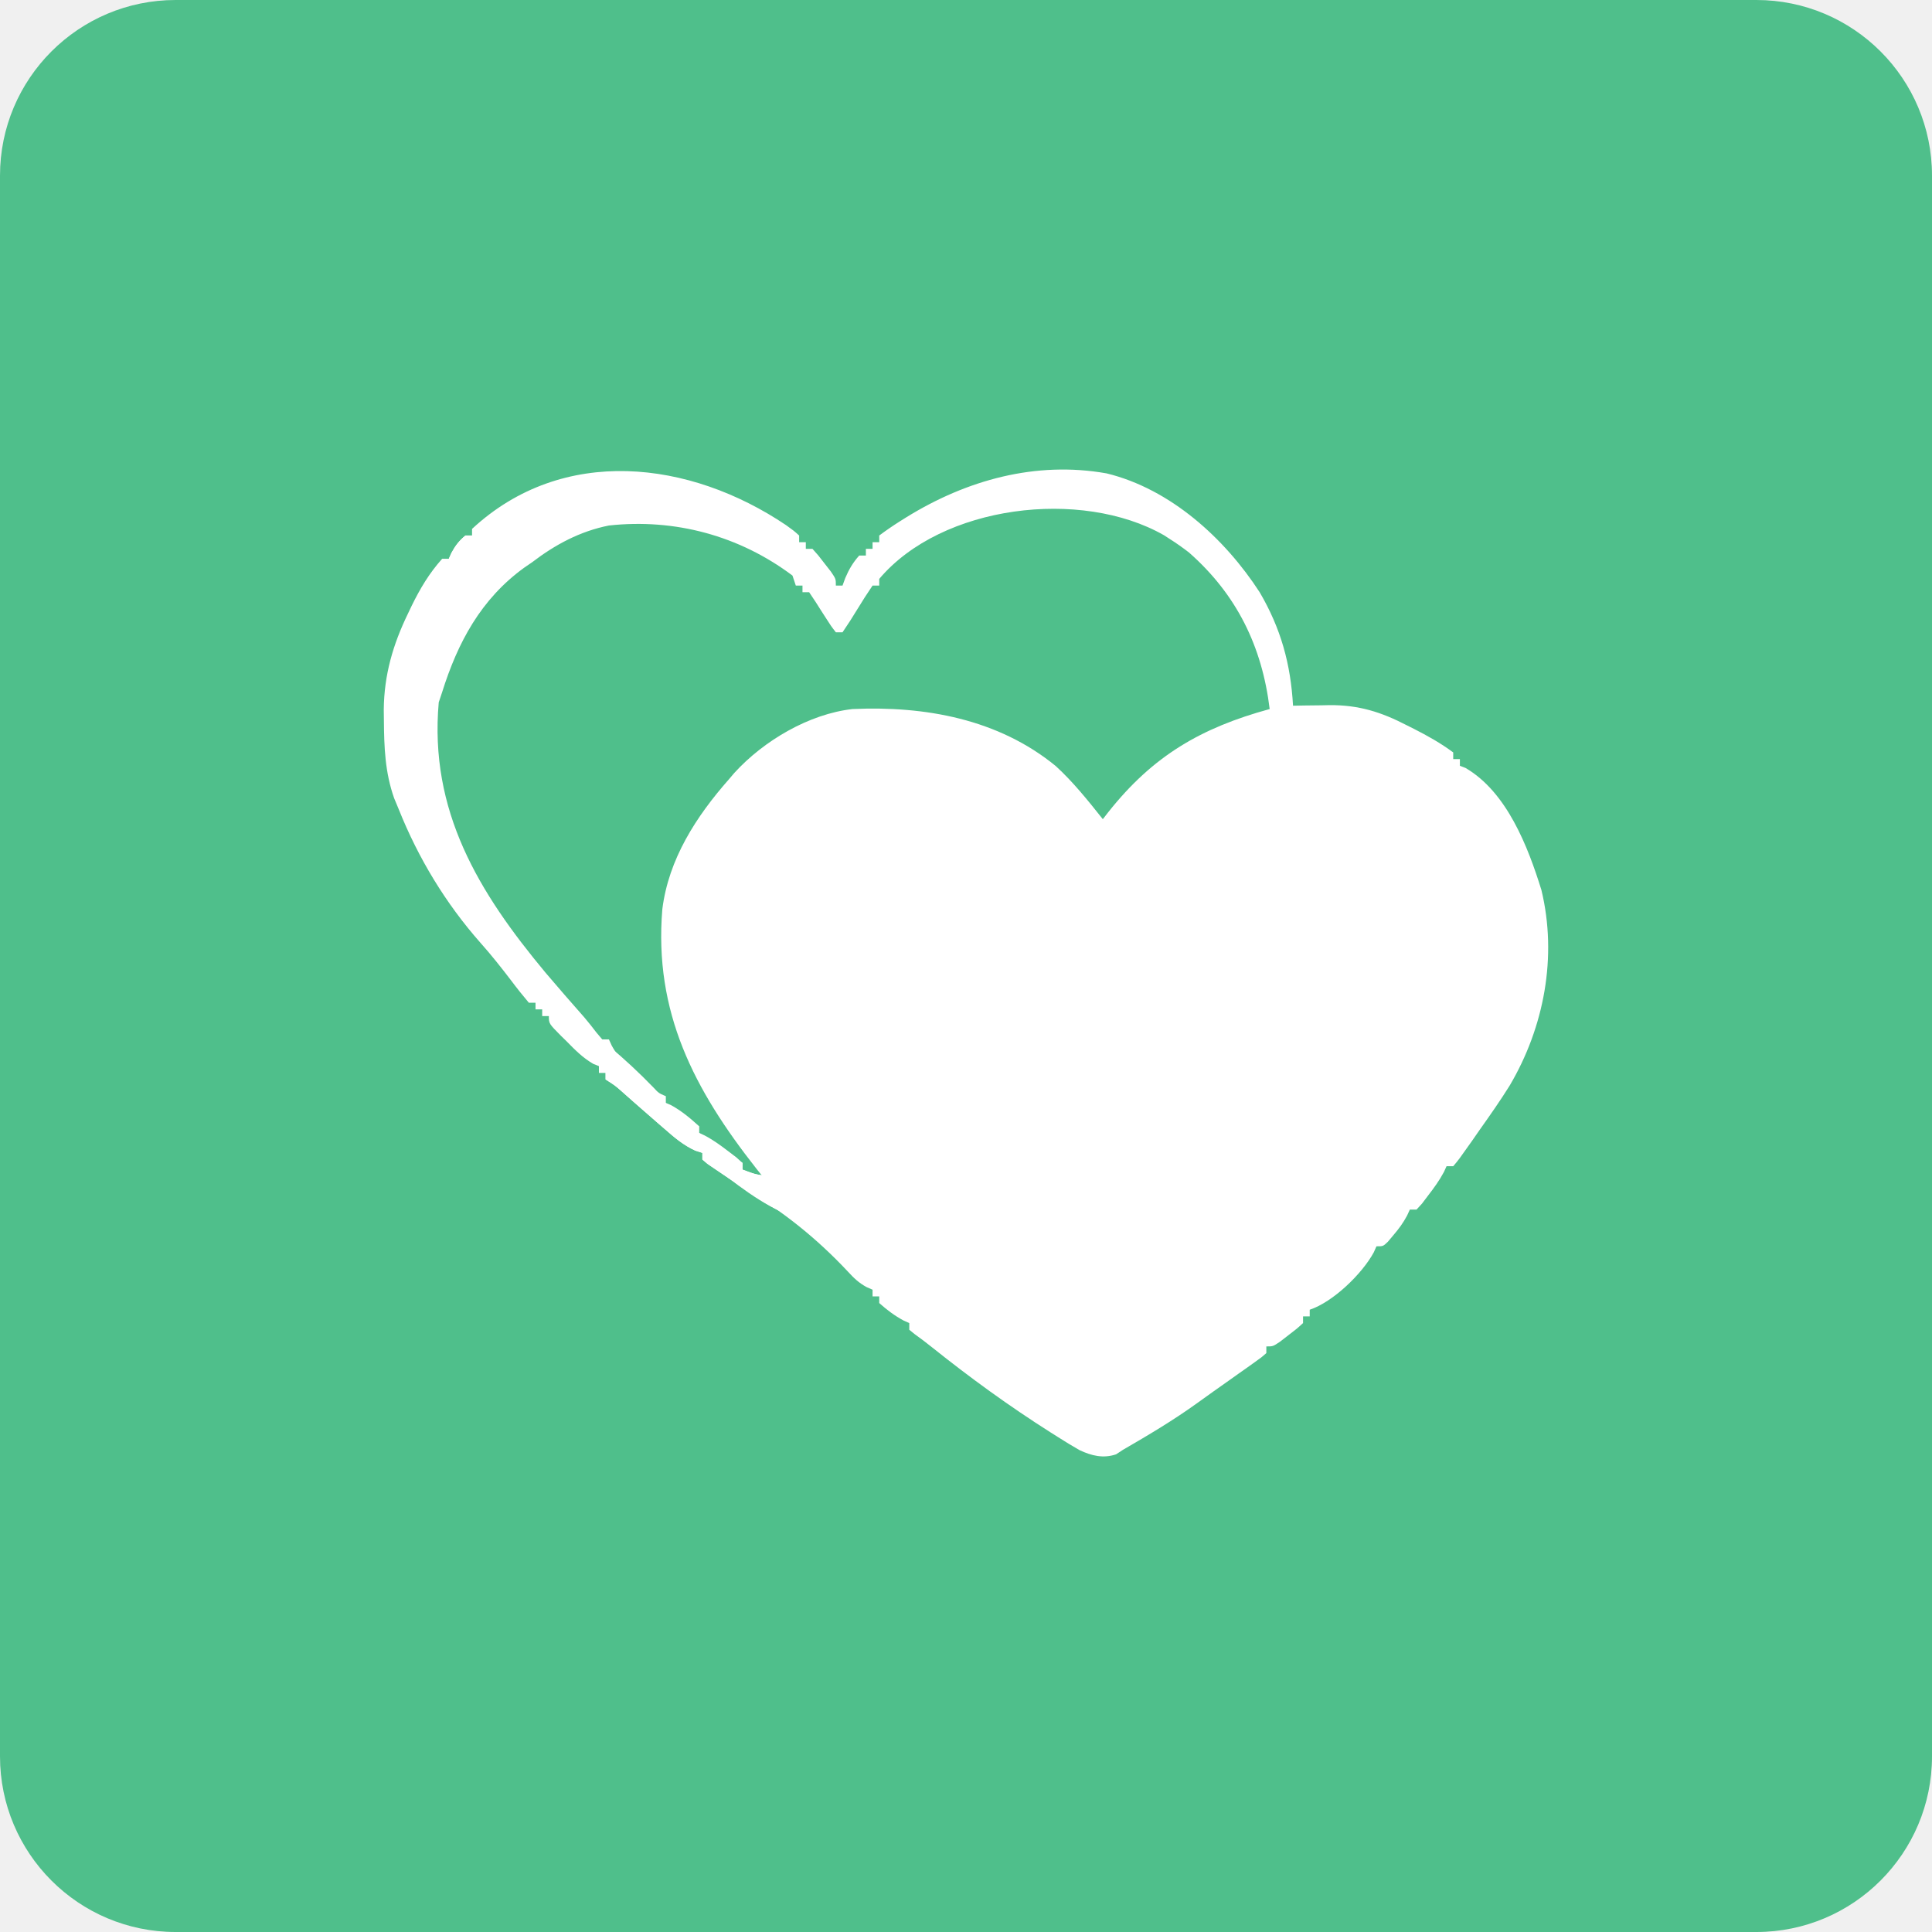
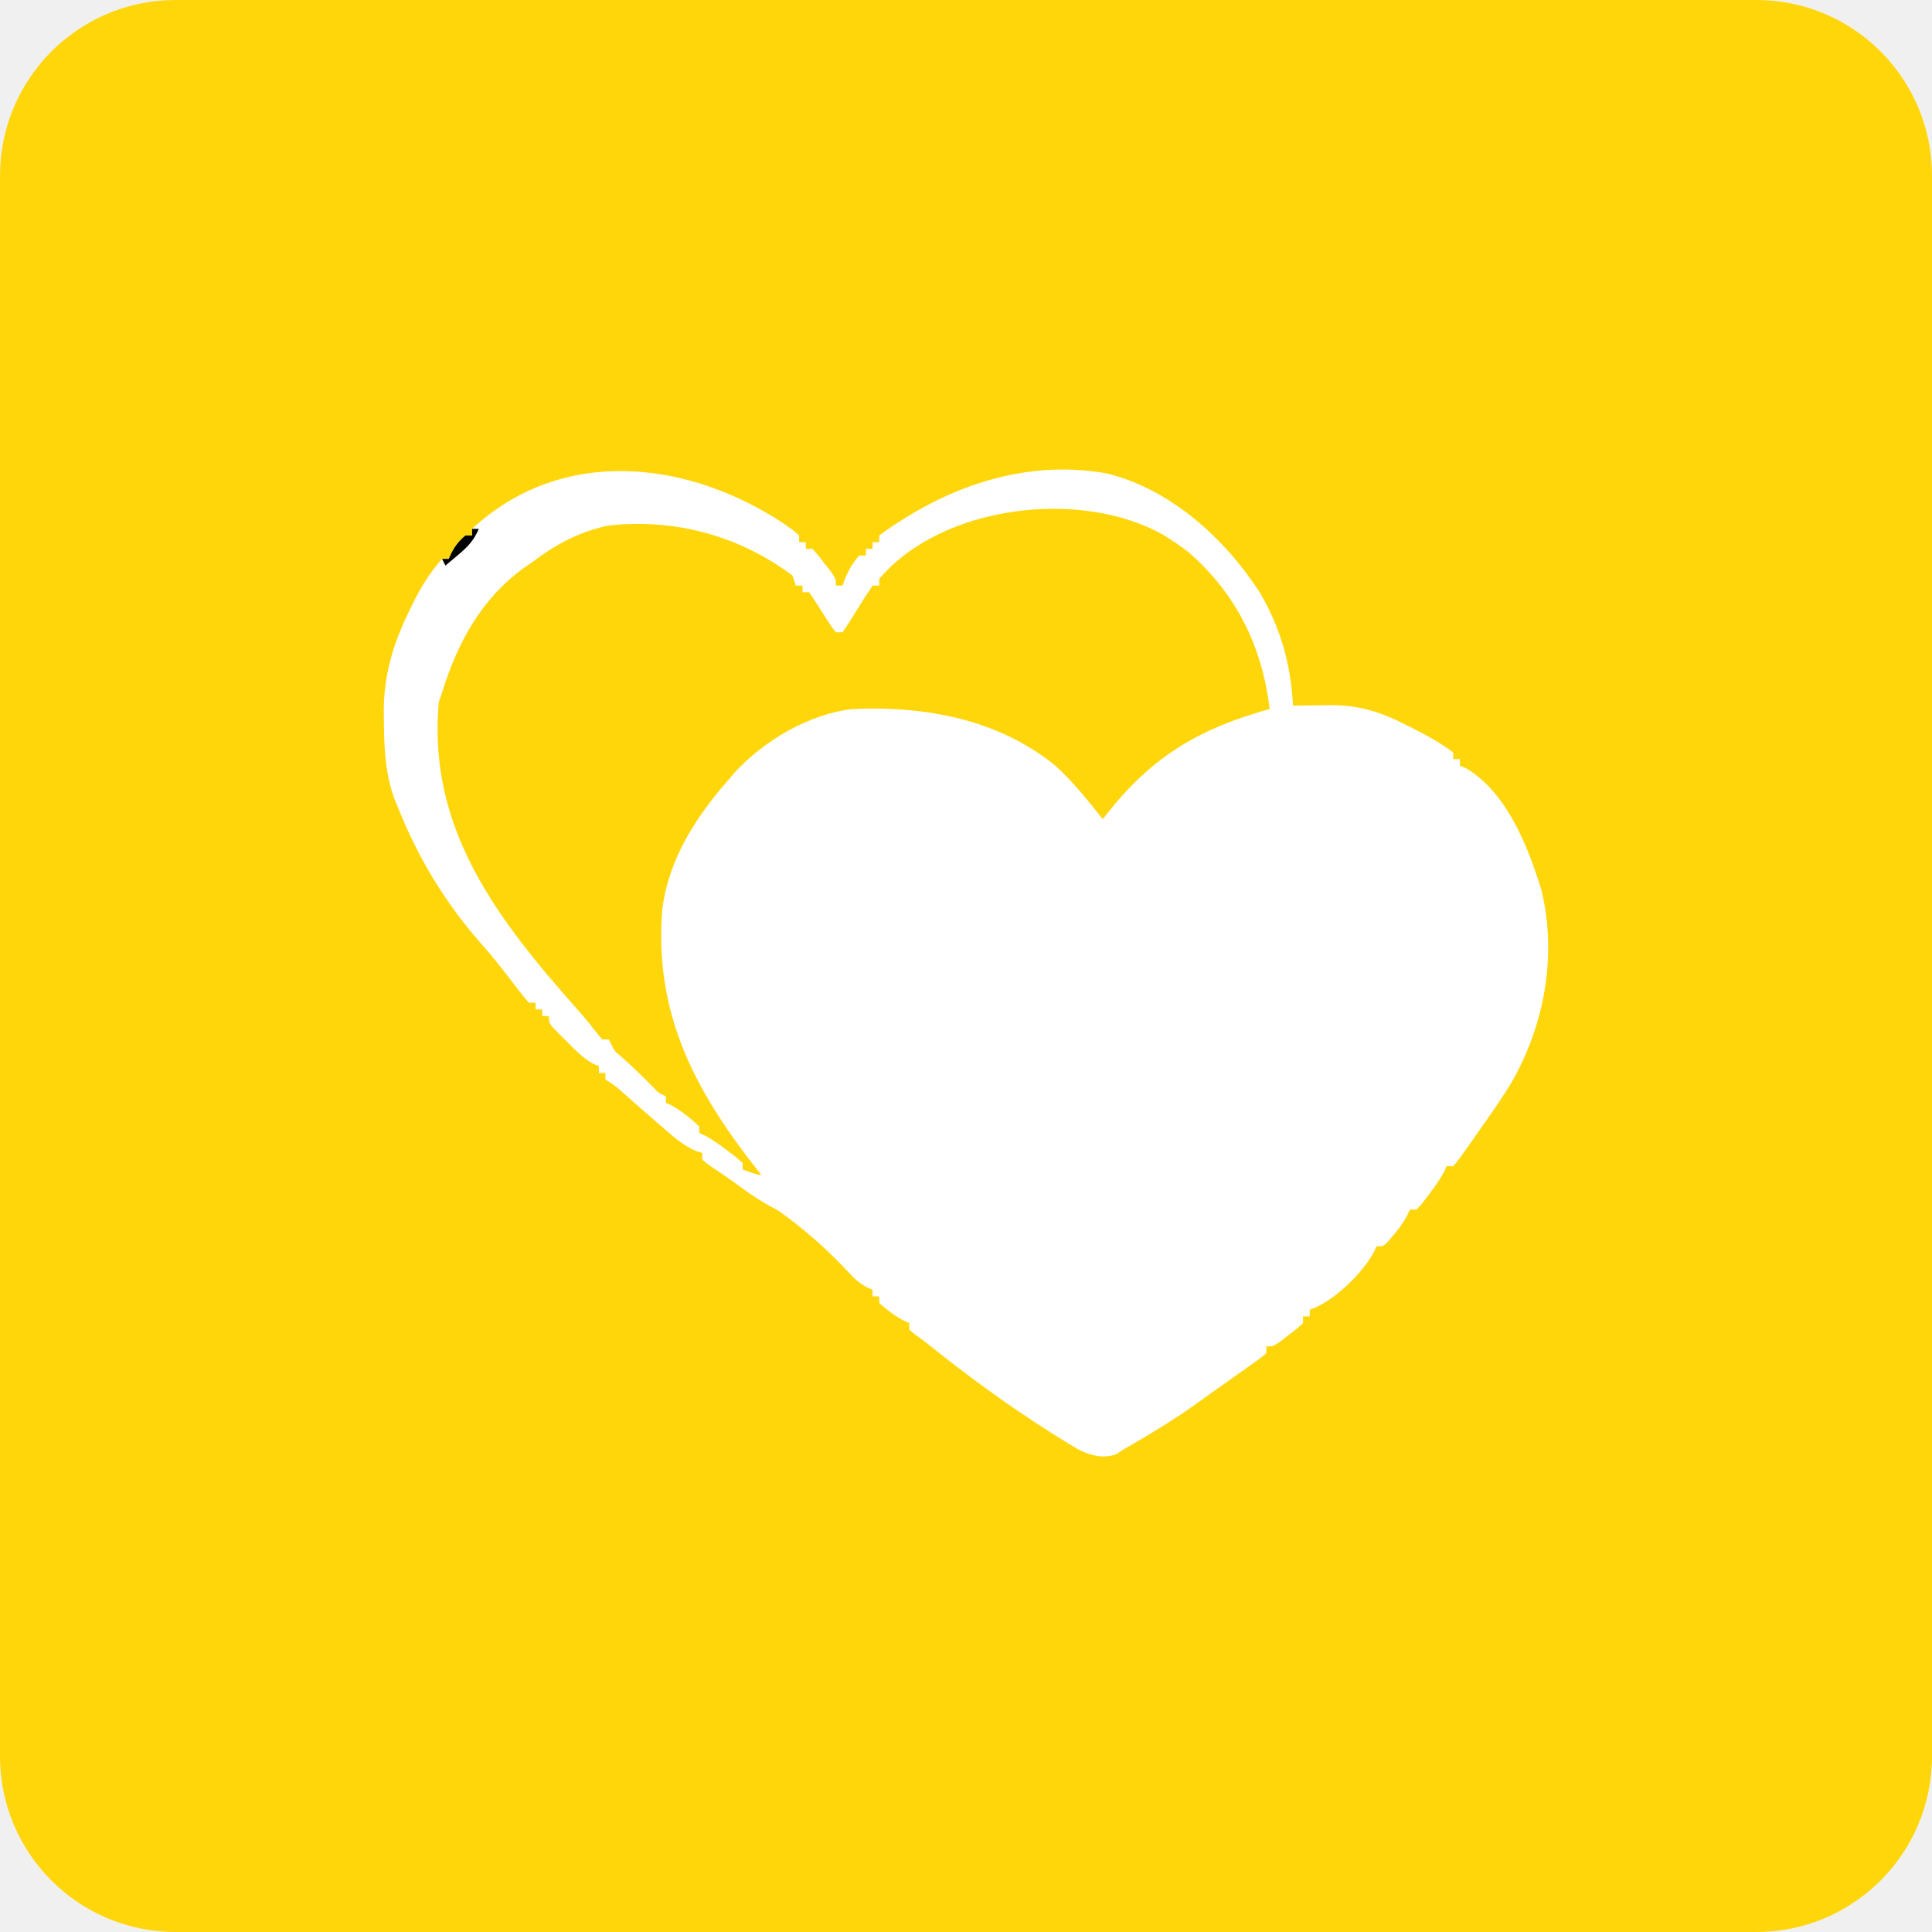
- <svg xmlns="http://www.w3.org/2000/svg" width="44" height="44" viewBox="0 0 44 44" fill="none">
-   <rect width="44" height="44" rx="4" fill="#4FBF8B" />
+ <svg xmlns="http://www.w3.org/2000/svg" width="44" height="44" viewBox="0 0 44 44" fill="#000">
+   <rect width="44" height="44" rx="4" fill="#ffd60a" />
  <path d="M17.901 11.959C18.079 12.087 18.079 12.087 18.2 12.196C18.2 12.247 18.2 12.297 18.2 12.348C18.25 12.348 18.3 12.348 18.352 12.348C18.352 12.399 18.352 12.449 18.352 12.5C18.402 12.5 18.452 12.5 18.504 12.5C18.635 12.645 18.635 12.645 18.779 12.833C18.827 12.895 18.875 12.956 18.925 13.02C19.036 13.184 19.036 13.184 19.036 13.336C19.086 13.336 19.136 13.336 19.188 13.336C19.208 13.28 19.229 13.224 19.25 13.165C19.336 12.965 19.423 12.815 19.568 12.652C19.618 12.652 19.668 12.652 19.72 12.652C19.72 12.602 19.72 12.552 19.72 12.5C19.77 12.5 19.82 12.5 19.872 12.5C19.872 12.45 19.872 12.4 19.872 12.348C19.922 12.348 19.972 12.348 20.024 12.348C20.024 12.298 20.024 12.248 20.024 12.196C20.178 12.081 20.331 11.976 20.494 11.873C20.543 11.843 20.591 11.812 20.641 11.781C22.011 10.934 23.586 10.494 25.202 10.781C26.656 11.135 27.893 12.261 28.688 13.488C29.172 14.315 29.394 15.12 29.448 16.072C29.54 16.071 29.631 16.069 29.726 16.067C29.848 16.066 29.971 16.064 30.094 16.063C30.154 16.062 30.214 16.06 30.276 16.059C30.942 16.054 31.453 16.214 32.041 16.519C32.118 16.558 32.118 16.558 32.197 16.597C32.512 16.757 32.812 16.925 33.096 17.136C33.096 17.187 33.096 17.237 33.096 17.288C33.146 17.288 33.196 17.288 33.248 17.288C33.248 17.339 33.248 17.389 33.248 17.44C33.29 17.457 33.331 17.473 33.375 17.489C34.319 18.038 34.799 19.284 35.105 20.271C35.47 21.783 35.169 23.394 34.379 24.728C34.166 25.069 33.936 25.397 33.704 25.724C33.644 25.81 33.585 25.896 33.525 25.982C33.223 26.41 33.223 26.41 33.096 26.56C33.046 26.56 32.995 26.56 32.944 26.56C32.924 26.603 32.905 26.646 32.885 26.69C32.781 26.885 32.66 27.051 32.526 27.225C32.48 27.286 32.433 27.347 32.386 27.41C32.344 27.455 32.303 27.501 32.26 27.548C32.21 27.548 32.16 27.548 32.108 27.548C32.087 27.593 32.067 27.637 32.046 27.683C31.955 27.855 31.854 27.99 31.728 28.137C31.689 28.184 31.649 28.231 31.609 28.279C31.5 28.384 31.5 28.384 31.348 28.384C31.328 28.429 31.308 28.474 31.287 28.521C31.02 29.014 30.358 29.652 29.828 29.828C29.828 29.879 29.828 29.929 29.828 29.98C29.778 29.98 29.727 29.98 29.676 29.98C29.676 30.031 29.676 30.081 29.676 30.132C29.532 30.264 29.532 30.264 29.343 30.408C29.282 30.456 29.22 30.504 29.156 30.553C28.992 30.664 28.992 30.664 28.84 30.664C28.84 30.715 28.84 30.765 28.84 30.816C28.726 30.916 28.726 30.916 28.567 31.029C28.509 31.07 28.452 31.111 28.392 31.154C28.33 31.198 28.267 31.242 28.203 31.287C28.14 31.331 28.077 31.376 28.012 31.423C27.887 31.511 27.762 31.6 27.637 31.688C27.508 31.779 27.38 31.871 27.252 31.964C26.714 32.351 26.145 32.689 25.572 33.02C25.521 33.054 25.471 33.087 25.419 33.121C25.127 33.22 24.86 33.155 24.586 33.026C24.42 32.932 24.26 32.833 24.099 32.731C24.01 32.675 24.01 32.675 23.92 32.618C22.985 32.025 22.093 31.377 21.229 30.686C21.099 30.582 20.966 30.48 20.831 30.384C20.79 30.352 20.75 30.319 20.708 30.284C20.708 30.234 20.708 30.184 20.708 30.132C20.666 30.114 20.623 30.095 20.58 30.075C20.372 29.963 20.2 29.833 20.024 29.676C20.024 29.626 20.024 29.576 20.024 29.524C19.974 29.524 19.924 29.524 19.872 29.524C19.872 29.474 19.872 29.424 19.872 29.372C19.805 29.343 19.805 29.343 19.736 29.313C19.555 29.213 19.448 29.11 19.309 28.958C18.579 28.18 17.831 27.593 16.92 27.041C16.702 26.908 16.491 26.767 16.281 26.622C16.224 26.584 16.167 26.545 16.109 26.505C16.071 26.473 16.034 26.441 15.996 26.408C15.996 26.358 15.996 26.308 15.996 26.256C15.943 26.239 15.89 26.223 15.836 26.205C15.564 26.081 15.358 25.905 15.136 25.71C15.071 25.654 15.071 25.654 15.005 25.597C14.879 25.488 14.753 25.378 14.628 25.268C14.533 25.185 14.533 25.185 14.436 25.1C14.337 25.013 14.239 24.926 14.14 24.838C14.007 24.722 14.007 24.722 13.792 24.584C13.792 24.534 13.792 24.484 13.792 24.432C13.742 24.432 13.691 24.432 13.64 24.432C13.64 24.382 13.64 24.332 13.64 24.28C13.599 24.264 13.558 24.247 13.515 24.231C13.274 24.093 13.092 23.907 12.899 23.71C12.86 23.672 12.822 23.635 12.782 23.596C12.5 23.312 12.5 23.312 12.5 23.14C12.45 23.14 12.399 23.14 12.348 23.14C12.348 23.09 12.348 23.04 12.348 22.988C12.298 22.988 12.248 22.988 12.196 22.988C12.196 22.938 12.196 22.888 12.196 22.836C12.146 22.836 12.095 22.836 12.044 22.836C11.907 22.674 11.777 22.512 11.65 22.342C11.423 22.045 11.194 21.754 10.945 21.475C10.15 20.576 9.524 19.541 9.08 18.428C9.045 18.346 9.011 18.263 8.976 18.178C8.768 17.588 8.748 17.021 8.743 16.4C8.742 16.321 8.741 16.241 8.74 16.159C8.749 15.365 8.949 14.679 9.294 13.968C9.32 13.913 9.347 13.857 9.374 13.8C9.567 13.406 9.774 13.057 10.068 12.728C10.118 12.728 10.168 12.728 10.22 12.728C10.24 12.683 10.261 12.637 10.282 12.591C10.372 12.425 10.455 12.317 10.6 12.196C10.65 12.196 10.7 12.196 10.752 12.196C10.752 12.146 10.752 12.096 10.752 12.044C12.817 10.13 15.708 10.482 17.901 11.959ZM20.024 13.184C20.024 13.235 20.024 13.285 20.024 13.336C19.974 13.336 19.924 13.336 19.872 13.336C19.752 13.512 19.64 13.687 19.53 13.868C19.42 14.05 19.308 14.225 19.188 14.4C19.138 14.4 19.087 14.4 19.036 14.4C18.927 14.259 18.927 14.259 18.808 14.073C18.769 14.012 18.73 13.951 18.689 13.888C18.653 13.832 18.617 13.775 18.58 13.716C18.505 13.604 18.505 13.604 18.428 13.488C18.378 13.488 18.328 13.488 18.276 13.488C18.276 13.438 18.276 13.388 18.276 13.336C18.226 13.336 18.175 13.336 18.124 13.336C18.086 13.224 18.086 13.224 18.048 13.108C16.839 12.2 15.369 11.804 13.868 11.968C13.213 12.098 12.645 12.402 12.12 12.804C12.03 12.866 12.03 12.866 11.939 12.928C10.953 13.642 10.424 14.632 10.068 15.768C10.043 15.844 10.018 15.919 9.992 15.996C9.774 18.467 10.895 20.317 12.424 22.152C12.715 22.495 13.011 22.834 13.308 23.171C13.404 23.283 13.494 23.399 13.583 23.515C13.627 23.567 13.671 23.619 13.716 23.672C13.766 23.672 13.816 23.672 13.868 23.672C13.888 23.718 13.909 23.763 13.93 23.809C14.02 23.977 14.112 24.088 14.245 24.222C14.289 24.266 14.332 24.309 14.377 24.354C14.422 24.399 14.467 24.444 14.514 24.489C14.559 24.535 14.604 24.581 14.651 24.628C14.694 24.671 14.738 24.715 14.782 24.759C14.842 24.818 14.842 24.818 14.902 24.879C15.005 24.98 15.005 24.98 15.16 24.964C15.16 25.015 15.16 25.065 15.16 25.116C15.29 25.254 15.29 25.254 15.454 25.392C15.509 25.44 15.564 25.488 15.62 25.537C15.757 25.664 15.757 25.664 15.92 25.648C15.92 25.699 15.92 25.749 15.92 25.8C16.052 25.922 16.189 26.039 16.328 26.152C16.404 26.214 16.48 26.276 16.558 26.34C16.735 26.499 16.735 26.499 16.908 26.484C16.908 26.535 16.908 26.585 16.908 26.636C17.057 26.761 17.057 26.761 17.212 26.864C17.262 26.839 17.312 26.814 17.364 26.788C17.317 26.73 17.27 26.671 17.222 26.61C15.808 24.814 14.89 23.052 15.084 20.708C15.226 19.565 15.855 18.593 16.604 17.744C16.643 17.698 16.682 17.652 16.723 17.604C17.393 16.868 18.427 16.259 19.416 16.148C21.064 16.074 22.735 16.374 24.044 17.446C24.444 17.812 24.779 18.233 25.116 18.656C25.156 18.604 25.197 18.552 25.239 18.498C26.259 17.21 27.355 16.575 28.916 16.148C28.743 14.719 28.164 13.54 27.081 12.585C26.936 12.472 26.791 12.37 26.636 12.272C26.572 12.231 26.572 12.231 26.506 12.188C24.626 11.117 21.45 11.496 20.024 13.184Z" fill="white" />
  <path d="M13.868 23.824C14.224 24.121 14.556 24.431 14.879 24.764C15.001 24.895 15.001 24.895 15.16 24.964C15.16 25.014 15.16 25.064 15.16 25.116C15.2 25.134 15.241 25.151 15.283 25.169C15.526 25.303 15.714 25.461 15.92 25.648C15.92 25.698 15.92 25.748 15.92 25.8C15.962 25.82 16.005 25.839 16.049 25.86C16.244 25.963 16.41 26.084 16.585 26.218C16.645 26.265 16.706 26.311 16.769 26.358C16.815 26.4 16.86 26.441 16.908 26.484C16.908 26.534 16.908 26.584 16.908 26.636C17.205 26.748 17.205 26.748 17.516 26.788C17.592 26.915 17.668 27.041 17.744 27.168C17.819 27.218 17.894 27.268 17.972 27.32C18.024 27.52 18.024 27.52 18.048 27.7C17.567 27.528 17.174 27.227 16.756 26.94C16.68 26.89 16.605 26.839 16.527 26.787C16.459 26.741 16.39 26.694 16.319 26.646C16.256 26.604 16.194 26.561 16.13 26.518C16.063 26.464 16.063 26.464 15.996 26.408C15.996 26.358 15.996 26.308 15.996 26.256C15.916 26.231 15.916 26.231 15.836 26.205C15.564 26.081 15.358 25.905 15.136 25.71C15.093 25.673 15.049 25.635 15.005 25.597C14.879 25.488 14.753 25.378 14.628 25.268C14.565 25.213 14.501 25.157 14.436 25.1C14.337 25.013 14.239 24.926 14.14 24.838C14.007 24.721 14.007 24.721 13.792 24.584C13.792 24.534 13.792 24.484 13.792 24.432C13.742 24.432 13.691 24.432 13.64 24.432C13.675 24.366 13.675 24.366 13.711 24.299C13.786 24.14 13.828 23.995 13.868 23.824Z" fill="white" />
  <path d="M16.376 26.256C16.608 26.277 16.71 26.352 16.908 26.484C16.908 26.534 16.908 26.584 16.908 26.636C17.206 26.748 17.206 26.748 17.516 26.788C17.593 26.914 17.669 27.041 17.744 27.168C17.82 27.218 17.895 27.268 17.972 27.32C18.025 27.519 18.025 27.519 18.048 27.7C17.346 27.448 16.733 26.938 16.148 26.484C16.253 26.369 16.253 26.369 16.376 26.256Z" fill="white" />
  <path d="M17.136 26.788C17.312 26.765 17.312 26.765 17.516 26.788C17.64 26.969 17.64 26.969 17.744 27.168C17.82 27.218 17.895 27.269 17.972 27.32C18.025 27.52 18.025 27.52 18.048 27.7C17.773 27.6 17.544 27.477 17.303 27.311C17.243 27.27 17.183 27.229 17.121 27.187C17.076 27.156 17.031 27.124 16.984 27.092C17.035 27.042 17.085 26.992 17.136 26.94C17.136 26.89 17.136 26.84 17.136 26.788Z" fill="white" />
-   <path d="M10.752 12.044C10.803 12.044 10.853 12.044 10.904 12.044C10.794 12.306 10.655 12.451 10.439 12.633C10.356 12.703 10.356 12.703 10.272 12.774C10.23 12.809 10.188 12.844 10.144 12.88C10.119 12.83 10.094 12.78 10.068 12.728C10.118 12.728 10.169 12.728 10.22 12.728C10.241 12.682 10.261 12.637 10.282 12.59C10.372 12.424 10.456 12.316 10.6 12.196C10.65 12.196 10.701 12.196 10.752 12.196C10.752 12.146 10.752 12.096 10.752 12.044Z" fill="white" />
+   <path d="M10.752 12.044C10.803 12.044 10.853 12.044 10.904 12.044C10.794 12.306 10.655 12.451 10.439 12.633C10.356 12.703 10.356 12.703 10.272 12.774C10.23 12.809 10.188 12.844 10.144 12.88C10.119 12.83 10.094 12.78 10.068 12.728C10.118 12.728 10.169 12.728 10.22 12.728C10.241 12.682 10.261 12.637 10.282 12.59C10.372 12.424 10.456 12.316 10.6 12.196C10.65 12.196 10.701 12.196 10.752 12.196C10.752 12.146 10.752 12.096 10.752 12.044Z" fill="black" />
  <path d="M17.44 27.168C17.616 27.218 17.791 27.268 17.972 27.32C17.997 27.445 18.023 27.571 18.048 27.7C17.79 27.623 17.687 27.575 17.531 27.349C17.501 27.289 17.471 27.229 17.44 27.168Z" fill="white" />
</svg>
